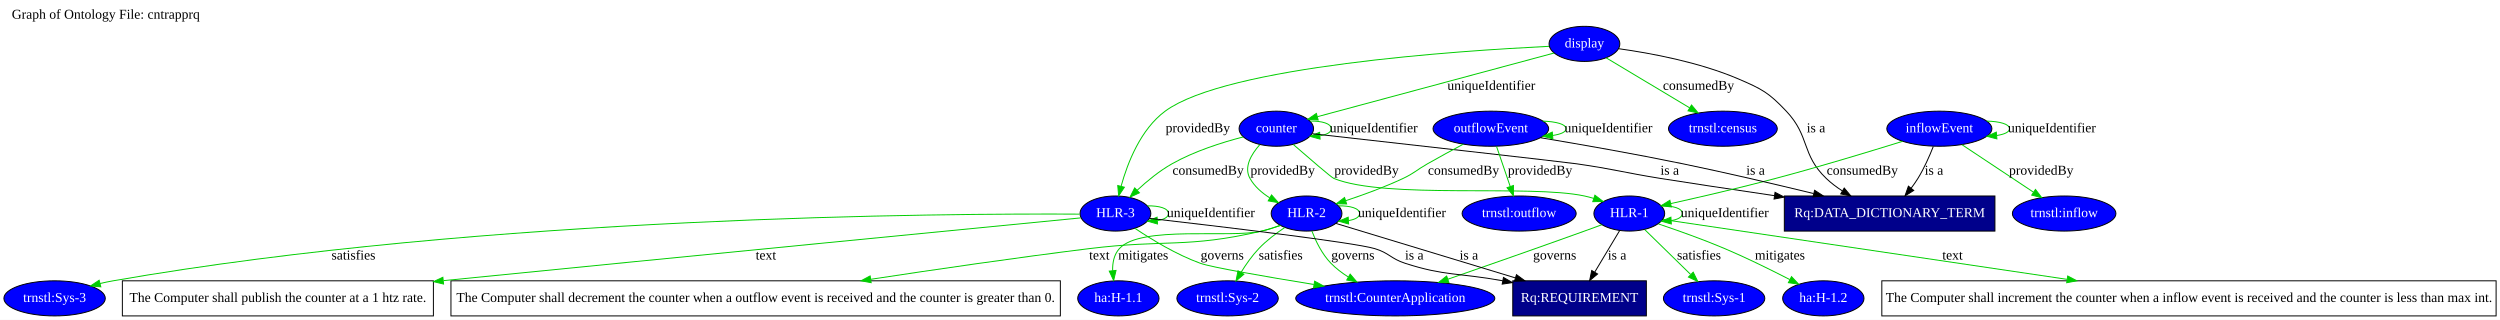
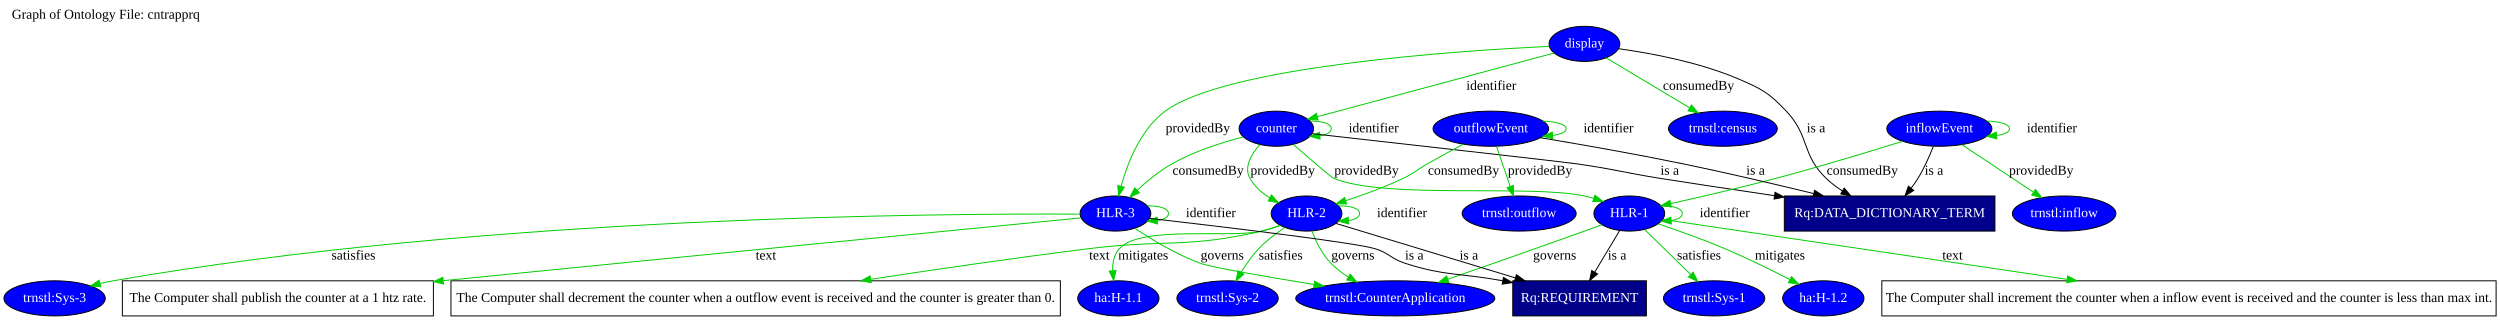
<svg xmlns="http://www.w3.org/2000/svg" xmlns:xlink="http://www.w3.org/1999/xlink" width="2564pt" height="328pt" viewBox="0.00 0.00 2564.00 328.00">
  <g id="graph0" class="graph" transform="scale(1 1) rotate(0) translate(4 324)">
    <polygon fill="white" stroke="none" points="-4,4 -4,-324 2560,-324 2560,4 -4,4" />
    <text text-anchor="middle" x="104.5" y="-304.8" font-family="Times New Roman,serif" font-size="14.00">Graph of Ontology File: cntrapprq</text>
    <g id="node1" class="node">
      <ellipse fill="blue" stroke="black" cx="1305" cy="-192" rx="38.194" ry="18" />
      <text text-anchor="middle" x="1305" y="-188.3" font-family="Times New Roman,serif" font-size="14.00" fill="white">counter</text>
    </g>
    <g id="edge1" class="edge">
      <path fill="none" stroke="#00cd00" d="M1339.66,-199.873C1351.66,-199.956 1361.34,-197.332 1361.34,-192 1361.34,-188.334 1356.76,-185.948 1350,-184.842" />
      <polygon fill="#00cd00" stroke="#00cd00" points="1349.88,-181.325 1339.66,-184.127 1349.39,-188.308 1349.88,-181.325" />
-       <text text-anchor="middle" x="1404.84" y="-188.3" font-family="Times New Roman,serif" font-size="14.00">uniqueIdentifier</text>
+       <text text-anchor="middle" x="1404.84" y="-188.3" font-family="Times New Roman,serif" font-size="14.00">identifier</text>
    </g>
    <g id="node2" class="node">
      <ellipse fill="blue" stroke="black" cx="1667" cy="-105" rx="36.294" ry="18" />
      <text text-anchor="middle" x="1667" y="-101.3" font-family="Times New Roman,serif" font-size="14.00" fill="white">HLR-1</text>
    </g>
    <g id="edge2" class="edge">
      <path fill="none" stroke="#00cd00" d="M1322.31,-175.875C1338.8,-161.532 1361.49,-142.018 1364,-141 1417.02,-119.421 1565.03,-135.044 1621,-123 1624.16,-122.319 1627.4,-121.466 1630.62,-120.507" />
      <polygon fill="#00cd00" stroke="#00cd00" points="1631.73,-123.826 1640.13,-117.376 1629.54,-117.176 1631.73,-123.826" />
      <text text-anchor="middle" x="1397.5" y="-144.8" font-family="Times New Roman,serif" font-size="14.00">providedBy</text>
    </g>
    <g id="node3" class="node">
      <ellipse fill="blue" stroke="black" cx="1336" cy="-105" rx="36.294" ry="18" />
      <text text-anchor="middle" x="1336" y="-101.3" font-family="Times New Roman,serif" font-size="14.00" fill="white">HLR-2</text>
    </g>
    <g id="edge3" class="edge">
      <path fill="none" stroke="#00cd00" d="M1288.02,-175.6C1279.2,-165.672 1271.5,-152.512 1278,-141 1282.67,-132.727 1290.16,-126.19 1298.24,-121.117" />
      <polygon fill="#00cd00" stroke="#00cd00" points="1300.09,-124.095 1307.12,-116.174 1296.68,-117.978 1300.09,-124.095" />
      <text text-anchor="middle" x="1311.5" y="-144.8" font-family="Times New Roman,serif" font-size="14.00">providedBy</text>
    </g>
    <g id="node4" class="node">
      <ellipse fill="blue" stroke="black" cx="1140" cy="-105" rx="36.294" ry="18" />
      <text text-anchor="middle" x="1140" y="-101.3" font-family="Times New Roman,serif" font-size="14.00" fill="white">HLR-3</text>
    </g>
    <g id="edge4" class="edge">
      <path fill="none" stroke="#00cd00" d="M1270.79,-183.5C1249.05,-177.858 1220.8,-168.872 1198,-156 1185.08,-148.71 1172.4,-138.279 1162.22,-128.828" />
      <polygon fill="#00cd00" stroke="#00cd00" points="1164.59,-126.252 1154.94,-121.86 1159.74,-131.306 1164.59,-126.252" />
      <text text-anchor="middle" x="1235" y="-144.8" font-family="Times New Roman,serif" font-size="14.00">consumedBy</text>
    </g>
    <g id="node5" class="node">
      <g id="a_node5">
        <a xlink:href="file:///C:/Sadl3Workspace4/RACK-Ontology-7-29/Graphs/REQUIREMENTS.owl.svg" xlink:title="Rq:DATA_DICTIONARY_TERM">
          <polygon fill="#00008b" stroke="black" points="2042,-123 1826,-123 1826,-87 2042,-87 2042,-123" />
          <text text-anchor="middle" x="1934" y="-101.3" font-family="Times New Roman,serif" font-size="14.00" fill="white">Rq:DATA_DICTIONARY_TERM</text>
        </a>
      </g>
    </g>
    <g id="edge5" class="edge">
      <path fill="none" stroke="black" d="M1342.03,-186.851C1420.98,-177.998 1599.75,-157.907 1613,-156 1651.4,-150.474 1660.69,-147.192 1699,-141 1721.76,-137.32 1769.46,-130.18 1815.97,-123.302" />
      <polygon fill="black" stroke="black" points="1816.49,-126.764 1825.87,-121.84 1815.47,-119.839 1816.49,-126.764" />
      <text text-anchor="middle" x="1708.5" y="-144.8" font-family="Times New Roman,serif" font-size="14.00">is a</text>
    </g>
    <g id="edge11" class="edge">
      <path fill="none" stroke="#00cd00" d="M1699.92,-112.867C1711.75,-113.036 1721.39,-110.414 1721.39,-105 1721.39,-101.278 1716.83,-98.875 1710.14,-97.792" />
      <polygon fill="#00cd00" stroke="#00cd00" points="1710.13,-94.284 1699.92,-97.133 1709.68,-101.269 1710.13,-94.284" />
-       <text text-anchor="middle" x="1764.89" y="-101.3" font-family="Times New Roman,serif" font-size="14.00">uniqueIdentifier</text>
+       <text text-anchor="middle" x="1764.89" y="-101.3" font-family="Times New Roman,serif" font-size="14.00">identifier</text>
    </g>
    <g id="node8" class="node">
      <g id="a_node8">
        <a xlink:href="file:///C:/Sadl3Workspace4/RACK-Ontology-7-29/Graphs/Turnstiles.owl.svg" xlink:title="trnstl:CounterApplication">
          <ellipse fill="blue" stroke="black" cx="1427" cy="-18" rx="102.082" ry="18" />
          <text text-anchor="middle" x="1427" y="-14.3" font-family="Times New Roman,serif" font-size="14.00" fill="white">trnstl:CounterApplication</text>
        </a>
      </g>
    </g>
    <g id="edge15" class="edge">
      <path fill="none" stroke="#00cd00" d="M1638.8,-93.496C1632.93,-91.33 1626.76,-89.076 1621,-87 1573.79,-70.004 1519.92,-51.168 1480.95,-37.638" />
      <polygon fill="#00cd00" stroke="#00cd00" points="1481.97,-34.288 1471.37,-34.317 1479.68,-40.901 1481.97,-34.288" />
      <text text-anchor="middle" x="1590.5" y="-57.8" font-family="Times New Roman,serif" font-size="14.00">governs</text>
    </g>
    <g id="node9" class="node">
      <g id="a_node9">
        <a xlink:href="file:///C:/Sadl3Workspace4/RACK-Ontology-7-29/Graphs/REQUIREMENTS.owl.svg" xlink:title="Rq:REQUIREMENT">
          <polygon fill="#00008b" stroke="black" points="1684.5,-36 1547.5,-36 1547.5,-0 1684.5,-0 1684.5,-36" />
          <text text-anchor="middle" x="1616" y="-14.3" font-family="Times New Roman,serif" font-size="14.00" fill="white">Rq:REQUIREMENT</text>
        </a>
      </g>
    </g>
    <g id="edge16" class="edge">
      <path fill="none" stroke="black" d="M1657.16,-87.611C1649.9,-75.502 1639.86,-58.775 1631.52,-44.868" />
      <polygon fill="black" stroke="black" points="1634.47,-42.988 1626.32,-36.214 1628.47,-46.59 1634.47,-42.988" />
      <text text-anchor="middle" x="1654.5" y="-57.8" font-family="Times New Roman,serif" font-size="14.00">is a</text>
    </g>
    <g id="node10" class="node">
      <polygon fill="none" stroke="black" points="2556,-36 1926,-36 1926,-0 2556,-0 2556,-36" />
      <text text-anchor="middle" x="2241" y="-14.3" font-family="Times New Roman,serif" font-size="14.00">The Computer shall increment the counter when a inflow event is received and the counter is less than max int.</text>
    </g>
    <g id="edge12" class="edge">
      <path fill="none" stroke="#00cd00" d="M1701.61,-98.874C1781.69,-87.016 1983.02,-57.201 2115.78,-37.543" />
      <polygon fill="#00cd00" stroke="#00cd00" points="2116.63,-40.955 2126.01,-36.028 2115.6,-34.03 2116.63,-40.955" />
      <text text-anchor="middle" x="1998.5" y="-57.8" font-family="Times New Roman,serif" font-size="14.00">text</text>
    </g>
    <g id="node11" class="node">
      <g id="a_node11">
        <a xlink:href="file:///C:/Sadl3Workspace4/RACK-Ontology-7-29/Graphs/Turnstiles.owl.svg" xlink:title="trnstl:Sys-1">
          <ellipse fill="blue" stroke="black" cx="1754" cy="-18" rx="51.991" ry="18" />
          <text text-anchor="middle" x="1754" y="-14.3" font-family="Times New Roman,serif" font-size="14.00" fill="white">trnstl:Sys-1</text>
        </a>
      </g>
    </g>
    <g id="edge13" class="edge">
      <path fill="none" stroke="#00cd00" d="M1682.95,-88.41C1696.07,-75.594 1714.86,-57.234 1729.82,-42.615" />
      <polygon fill="#00cd00" stroke="#00cd00" points="1732.54,-44.852 1737.25,-35.361 1727.65,-39.846 1732.54,-44.852" />
      <text text-anchor="middle" x="1738.5" y="-57.8" font-family="Times New Roman,serif" font-size="14.00">satisfies</text>
    </g>
    <g id="node12" class="node">
      <g id="a_node12">
        <a xlink:href="file:///C:/Sadl3Workspace4/RACK-Ontology-7-29/Graphs/HazardAssesment.owl.svg" xlink:title="ha:H-1.2">
          <ellipse fill="blue" stroke="black" cx="1866" cy="-18" rx="41.693" ry="18" />
          <text text-anchor="middle" x="1866" y="-14.3" font-family="Times New Roman,serif" font-size="14.00" fill="white">ha:H-1.2</text>
        </a>
      </g>
    </g>
    <g id="edge14" class="edge">
      <path fill="none" stroke="#00cd00" d="M1696.93,-94.32C1716.52,-87.74 1742.54,-78.528 1765,-69 1787.59,-59.41 1812.3,-47.209 1831.62,-37.261" />
      <polygon fill="#00cd00" stroke="#00cd00" points="1833.38,-40.293 1840.64,-32.58 1830.15,-34.08 1833.38,-40.293" />
      <text text-anchor="middle" x="1821.5" y="-57.8" font-family="Times New Roman,serif" font-size="14.00">mitigates</text>
    </g>
    <g id="edge25" class="edge">
      <path fill="none" stroke="#00cd00" d="M1368.92,-112.867C1380.75,-113.036 1390.39,-110.414 1390.39,-105 1390.39,-101.278 1385.83,-98.875 1379.14,-97.792" />
      <polygon fill="#00cd00" stroke="#00cd00" points="1379.13,-94.284 1368.92,-97.133 1378.68,-101.269 1379.13,-94.284" />
-       <text text-anchor="middle" x="1433.89" y="-101.3" font-family="Times New Roman,serif" font-size="14.00">uniqueIdentifier</text>
+       <text text-anchor="middle" x="1433.89" y="-101.3" font-family="Times New Roman,serif" font-size="14.00">identifier</text>
    </g>
    <g id="edge29" class="edge">
      <path fill="none" stroke="#00cd00" d="M1341.43,-87.097C1345.49,-76.569 1351.91,-63.305 1361,-54 1366.17,-48.705 1372.31,-44.031 1378.74,-39.965" />
      <polygon fill="#00cd00" stroke="#00cd00" points="1380.73,-42.853 1387.61,-34.795 1377.21,-36.804 1380.73,-42.853" />
      <text text-anchor="middle" x="1383.5" y="-57.8" font-family="Times New Roman,serif" font-size="14.00">governs</text>
    </g>
    <g id="edge30" class="edge">
      <path fill="none" stroke="black" d="M1366.23,-94.823C1409.94,-81.553 1491.91,-56.668 1550.01,-39.031" />
      <polygon fill="black" stroke="black" points="1551.29,-42.3 1559.84,-36.046 1549.26,-35.602 1551.29,-42.3" />
      <text text-anchor="middle" x="1502.5" y="-57.8" font-family="Times New Roman,serif" font-size="14.00">is a</text>
    </g>
    <g id="node17" class="node">
      <polygon fill="none" stroke="black" points="1083.5,-36 458.495,-36 458.495,-0 1083.5,-0 1083.5,-36" />
      <text text-anchor="middle" x="770.995" y="-14.3" font-family="Times New Roman,serif" font-size="14.00">The Computer shall decrement the counter when a outflow event is received and the counter is greater than 0.</text>
    </g>
    <g id="edge26" class="edge">
      <path fill="none" stroke="#00cd00" d="M1309.1,-92.771C1302.91,-90.552 1296.3,-88.46 1290,-87 1212.96,-69.153 1191.47,-78.722 1113,-69 1038.37,-59.755 954.851,-47.579 889.03,-37.558" />
      <polygon fill="#00cd00" stroke="#00cd00" points="889.45,-34.082 879.036,-36.033 888.394,-41.002 889.45,-34.082" />
      <text text-anchor="middle" x="1123.5" y="-57.8" font-family="Times New Roman,serif" font-size="14.00">text</text>
    </g>
    <g id="node18" class="node">
      <g id="a_node18">
        <a xlink:href="file:///C:/Sadl3Workspace4/RACK-Ontology-7-29/Graphs/Turnstiles.owl.svg" xlink:title="trnstl:Sys-2">
          <ellipse fill="blue" stroke="black" cx="1255" cy="-18" rx="51.991" ry="18" />
          <text text-anchor="middle" x="1255" y="-14.3" font-family="Times New Roman,serif" font-size="14.00" fill="white">trnstl:Sys-2</text>
        </a>
      </g>
    </g>
    <g id="edge27" class="edge">
      <path fill="none" stroke="#00cd00" d="M1313.6,-90.638C1304.71,-84.692 1294.77,-77.184 1287,-69 1280.11,-61.758 1273.85,-52.831 1268.73,-44.534" />
      <polygon fill="#00cd00" stroke="#00cd00" points="1271.74,-42.733 1263.65,-35.888 1265.7,-46.282 1271.74,-42.733" />
      <text text-anchor="middle" x="1309.5" y="-57.8" font-family="Times New Roman,serif" font-size="14.00">satisfies</text>
    </g>
    <g id="node19" class="node">
      <g id="a_node19">
        <a xlink:href="file:///C:/Sadl3Workspace4/RACK-Ontology-7-29/Graphs/HazardAssesment.owl.svg" xlink:title="ha:H-1.1">
          <ellipse fill="blue" stroke="black" cx="1143" cy="-18" rx="41.693" ry="18" />
          <text text-anchor="middle" x="1143" y="-14.3" font-family="Times New Roman,serif" font-size="14.00" fill="white">ha:H-1.1</text>
        </a>
      </g>
    </g>
    <g id="edge28" class="edge">
      <path fill="none" stroke="#00cd00" d="M1309.08,-92.871C1302.89,-90.647 1296.28,-88.528 1290,-87 1258.23,-79.282 1165.89,-93.271 1144,-69 1138.52,-62.926 1136.93,-54.551 1137.12,-46.39" />
      <polygon fill="#00cd00" stroke="#00cd00" points="1140.61,-46.663 1138.15,-36.358 1133.65,-45.95 1140.61,-46.663" />
      <text text-anchor="middle" x="1168.5" y="-57.8" font-family="Times New Roman,serif" font-size="14.00">mitigates</text>
    </g>
    <g id="edge6" class="edge">
      <path fill="none" stroke="#00cd00" d="M1172.92,-112.867C1184.75,-113.036 1194.39,-110.414 1194.39,-105 1194.39,-101.278 1189.83,-98.875 1183.14,-97.792" />
      <polygon fill="#00cd00" stroke="#00cd00" points="1183.13,-94.284 1172.92,-97.133 1182.68,-101.269 1183.13,-94.284" />
-       <text text-anchor="middle" x="1237.89" y="-101.3" font-family="Times New Roman,serif" font-size="14.00">uniqueIdentifier</text>
+       <text text-anchor="middle" x="1237.89" y="-101.3" font-family="Times New Roman,serif" font-size="14.00">identifier</text>
    </g>
    <g id="node6" class="node">
      <polygon fill="none" stroke="black" points="440.495,-36 121.495,-36 121.495,-0 440.495,-0 440.495,-36" />
      <text text-anchor="middle" x="280.995" y="-14.3" font-family="Times New Roman,serif" font-size="14.00">The Computer shall publish the counter at a 1 htz rate.</text>
    </g>
    <g id="edge7" class="edge">
      <path fill="none" stroke="#00cd00" d="M1104.39,-100.531C1003.68,-90.712 707.926,-61.824 450.891,-36.188" />
      <polygon fill="#00cd00" stroke="#00cd00" points="450.909,-32.672 440.61,-35.162 450.214,-39.638 450.909,-32.672" />
      <text text-anchor="middle" x="781.495" y="-57.8" font-family="Times New Roman,serif" font-size="14.00">text</text>
    </g>
    <g id="node7" class="node">
      <g id="a_node7">
        <a xlink:href="file:///C:/Sadl3Workspace4/RACK-Ontology-7-29/Graphs/Turnstiles.owl.svg" xlink:title="trnstl:Sys-3">
          <ellipse fill="blue" stroke="black" cx="51.995" cy="-18" rx="51.991" ry="18" />
          <text text-anchor="middle" x="51.995" y="-14.3" font-family="Times New Roman,serif" font-size="14.00" fill="white">trnstl:Sys-3</text>
        </a>
      </g>
    </g>
    <g id="edge8" class="edge">
      <path fill="none" stroke="#00cd00" d="M1103.24,-104.38C969.318,-105.171 495.246,-102.779 111.995,-36 107.617,-35.237 103.101,-34.282 98.603,-33.215" />
      <polygon fill="#00cd00" stroke="#00cd00" points="99.4,-29.807 88.846,-30.735 97.675,-36.591 99.4,-29.807" />
      <text text-anchor="middle" x="358.495" y="-57.8" font-family="Times New Roman,serif" font-size="14.00">satisfies</text>
    </g>
    <g id="edge9" class="edge">
      <path fill="none" stroke="#00cd00" d="M1160.1,-89.729C1177.12,-78.326 1202.59,-62.838 1227,-54 1238.24,-49.93 1293.72,-40.345 1343.41,-32.234" />
      <polygon fill="#00cd00" stroke="#00cd00" points="1344.27,-35.64 1353.58,-30.58 1343.14,-28.73 1344.27,-35.64" />
      <text text-anchor="middle" x="1249.5" y="-57.8" font-family="Times New Roman,serif" font-size="14.00">governs</text>
    </g>
    <g id="edge10" class="edge">
      <path fill="none" stroke="black" d="M1175.18,-100.005C1242.39,-92.28 1384.32,-75.484 1406,-69 1420.66,-64.612 1422.44,-58.72 1437,-54 1477.57,-40.844 1491.48,-44.301 1537.2,-36.043" />
      <polygon fill="black" stroke="black" points="1537.95,-39.464 1547.12,-34.16 1536.64,-32.586 1537.95,-39.464" />
      <text text-anchor="middle" x="1446.5" y="-57.8" font-family="Times New Roman,serif" font-size="14.00">is a</text>
    </g>
    <g id="node13" class="node">
      <ellipse fill="blue" stroke="black" cx="1621" cy="-279" rx="36.294" ry="18" />
      <text text-anchor="middle" x="1621" y="-275.3" font-family="Times New Roman,serif" font-size="14.00" fill="white">display</text>
    </g>
    <g id="edge17" class="edge">
      <path fill="none" stroke="#00cd00" d="M1589.83,-269.617C1532.78,-254.271 1411.51,-221.652 1347.16,-204.341" />
      <polygon fill="#00cd00" stroke="#00cd00" points="1347.9,-200.917 1337.34,-201.699 1346.08,-207.677 1347.9,-200.917" />
-       <text text-anchor="middle" x="1525.5" y="-231.8" font-family="Times New Roman,serif" font-size="14.00">uniqueIdentifier</text>
+       <text text-anchor="middle" x="1525.5" y="-231.8" font-family="Times New Roman,serif" font-size="14.00">identifier</text>
    </g>
    <g id="edge18" class="edge">
      <path fill="none" stroke="#00cd00" d="M1584.69,-276.49C1492.73,-272.013 1253.48,-256.119 1191,-210 1165.91,-191.483 1152.5,-157.244 1145.83,-133.121" />
      <polygon fill="#00cd00" stroke="#00cd00" points="1149.15,-131.988 1143.29,-123.161 1142.37,-133.715 1149.15,-131.988" />
      <text text-anchor="middle" x="1224.5" y="-188.3" font-family="Times New Roman,serif" font-size="14.00">providedBy</text>
    </g>
    <g id="edge20" class="edge">
      <path fill="none" stroke="black" d="M1656.05,-274.062C1688.86,-269.5 1738.72,-260.283 1779,-243 1803.12,-232.646 1809.96,-229.083 1828,-210 1852.5,-184.073 1843.24,-165.686 1869,-141 1873.91,-136.292 1879.57,-132.032 1885.48,-128.236" />
      <polygon fill="black" stroke="black" points="1887.44,-131.142 1894.23,-123.009 1883.85,-125.132 1887.44,-131.142" />
      <text text-anchor="middle" x="1858.5" y="-188.3" font-family="Times New Roman,serif" font-size="14.00">is a</text>
    </g>
    <g id="node14" class="node">
      <g id="a_node14">
        <a xlink:href="file:///C:/Sadl3Workspace4/RACK-Ontology-7-29/Graphs/Turnstiles.owl.svg" xlink:title="trnstl:census">
          <ellipse fill="blue" stroke="black" cx="1763" cy="-192" rx="55.79" ry="18" />
          <text text-anchor="middle" x="1763" y="-188.3" font-family="Times New Roman,serif" font-size="14.00" fill="white">trnstl:census</text>
        </a>
      </g>
    </g>
    <g id="edge19" class="edge">
      <path fill="none" stroke="#00cd00" d="M1643.18,-264.719C1666.17,-250.959 1702.39,-229.28 1728.99,-213.356" />
      <polygon fill="#00cd00" stroke="#00cd00" points="1730.83,-216.336 1737.61,-208.196 1727.23,-210.329 1730.83,-216.336" />
      <text text-anchor="middle" x="1738" y="-231.8" font-family="Times New Roman,serif" font-size="14.00">consumedBy</text>
    </g>
    <g id="node15" class="node">
      <ellipse fill="blue" stroke="black" cx="1985" cy="-192" rx="53.891" ry="18" />
      <text text-anchor="middle" x="1985" y="-188.3" font-family="Times New Roman,serif" font-size="14.00" fill="white">inflowEvent</text>
    </g>
    <g id="edge23" class="edge">
      <path fill="none" stroke="#00cd00" d="M1947.15,-179.028C1913.22,-168.464 1862,-152.936 1817,-141 1780.88,-131.423 1739.51,-121.875 1709.38,-115.177" />
      <polygon fill="#00cd00" stroke="#00cd00" points="1710.13,-111.759 1699.61,-113.018 1708.62,-118.594 1710.13,-111.759" />
      <text text-anchor="middle" x="1906" y="-144.8" font-family="Times New Roman,serif" font-size="14.00">consumedBy</text>
    </g>
    <g id="edge24" class="edge">
      <path fill="none" stroke="black" d="M1978.78,-173.746C1974.87,-163.828 1969.37,-151.328 1963,-141 1960.91,-137.622 1958.52,-134.22 1956.04,-130.934" />
      <polygon fill="black" stroke="black" points="1958.73,-128.705 1949.75,-123.083 1953.27,-133.078 1958.73,-128.705" />
      <text text-anchor="middle" x="1979.5" y="-144.8" font-family="Times New Roman,serif" font-size="14.00">is a</text>
    </g>
    <g id="edge21" class="edge">
      <path fill="none" stroke="#00cd00" d="M2033.75,-199.817C2046.92,-199.404 2056.94,-196.799 2056.94,-192 2056.94,-188.551 2051.77,-186.235 2043.96,-185.052" />
      <polygon fill="#00cd00" stroke="#00cd00" points="2044.01,-181.543 2033.75,-184.183 2043.42,-188.518 2044.01,-181.543" />
-       <text text-anchor="middle" x="2100.44" y="-188.3" font-family="Times New Roman,serif" font-size="14.00">uniqueIdentifier</text>
+       <text text-anchor="middle" x="2100.44" y="-188.3" font-family="Times New Roman,serif" font-size="14.00">identifier</text>
    </g>
    <g id="node16" class="node">
      <g id="a_node16">
        <a xlink:href="file:///C:/Sadl3Workspace4/RACK-Ontology-7-29/Graphs/Turnstiles.owl.svg" xlink:title="trnstl:inflow">
          <ellipse fill="blue" stroke="black" cx="2113" cy="-105" rx="53.091" ry="18" />
          <text text-anchor="middle" x="2113" y="-101.3" font-family="Times New Roman,serif" font-size="14.00" fill="white">trnstl:inflow</text>
        </a>
      </g>
    </g>
    <g id="edge22" class="edge">
      <path fill="none" stroke="#00cd00" d="M2008.18,-175.607C2028.65,-162.008 2058.7,-142.052 2081.39,-126.991" />
      <polygon fill="#00cd00" stroke="#00cd00" points="2083.59,-129.726 2089.99,-121.278 2079.72,-123.895 2083.59,-129.726" />
      <text text-anchor="middle" x="2089.5" y="-144.8" font-family="Times New Roman,serif" font-size="14.00">providedBy</text>
    </g>
    <g id="node20" class="node">
      <ellipse fill="blue" stroke="black" cx="1525" cy="-192" rx="59.29" ry="18" />
      <text text-anchor="middle" x="1525" y="-188.3" font-family="Times New Roman,serif" font-size="14.00" fill="white">outflowEvent</text>
    </g>
    <g id="edge33" class="edge">
      <path fill="none" stroke="#00cd00" d="M1496.68,-176.123C1485.23,-170.007 1471.92,-162.781 1460,-156 1448.73,-149.593 1446.72,-146.521 1435,-141 1416.21,-132.153 1394.54,-124.25 1376.27,-118.202" />
      <polygon fill="#00cd00" stroke="#00cd00" points="1377.11,-114.793 1366.52,-115.039 1374.95,-121.452 1377.11,-114.793" />
      <text text-anchor="middle" x="1497" y="-144.8" font-family="Times New Roman,serif" font-size="14.00">consumedBy</text>
    </g>
    <g id="edge34" class="edge">
      <path fill="none" stroke="black" d="M1576.17,-182.713C1616.02,-176.066 1672.67,-166.19 1722,-156 1766.55,-146.796 1816.05,-135.2 1856,-125.494" />
      <polygon fill="black" stroke="black" points="1857.06,-128.838 1865.94,-123.069 1855.4,-122.038 1857.06,-128.838" />
      <text text-anchor="middle" x="1796.5" y="-144.8" font-family="Times New Roman,serif" font-size="14.00">is a</text>
    </g>
    <g id="edge31" class="edge">
      <path fill="none" stroke="#00cd00" d="M1578.36,-199.781C1591.94,-199.269 1602.14,-196.676 1602.14,-192 1602.14,-188.566 1596.64,-186.255 1588.34,-185.067" />
      <polygon fill="#00cd00" stroke="#00cd00" points="1588.62,-181.579 1578.36,-184.219 1588.02,-188.554 1588.62,-181.579" />
-       <text text-anchor="middle" x="1645.64" y="-188.3" font-family="Times New Roman,serif" font-size="14.00">uniqueIdentifier</text>
+       <text text-anchor="middle" x="1645.64" y="-188.3" font-family="Times New Roman,serif" font-size="14.00">identifier</text>
    </g>
    <g id="node21" class="node">
      <g id="a_node21">
        <a xlink:href="file:///C:/Sadl3Workspace4/RACK-Ontology-7-29/Graphs/Turnstiles.owl.svg" xlink:title="trnstl:outflow">
          <ellipse fill="blue" stroke="black" cx="1554" cy="-105" rx="58.49" ry="18" />
          <text text-anchor="middle" x="1554" y="-101.3" font-family="Times New Roman,serif" font-size="14.00" fill="white">trnstl:outflow</text>
        </a>
      </g>
    </g>
    <g id="edge32" class="edge">
      <path fill="none" stroke="#00cd00" d="M1530.86,-173.799C1534.87,-162.047 1540.27,-146.238 1544.84,-132.842" />
      <polygon fill="#00cd00" stroke="#00cd00" points="1548.22,-133.77 1548.14,-123.175 1541.59,-131.51 1548.22,-133.77" />
      <text text-anchor="middle" x="1575.5" y="-144.8" font-family="Times New Roman,serif" font-size="14.00">providedBy</text>
    </g>
  </g>
</svg>
